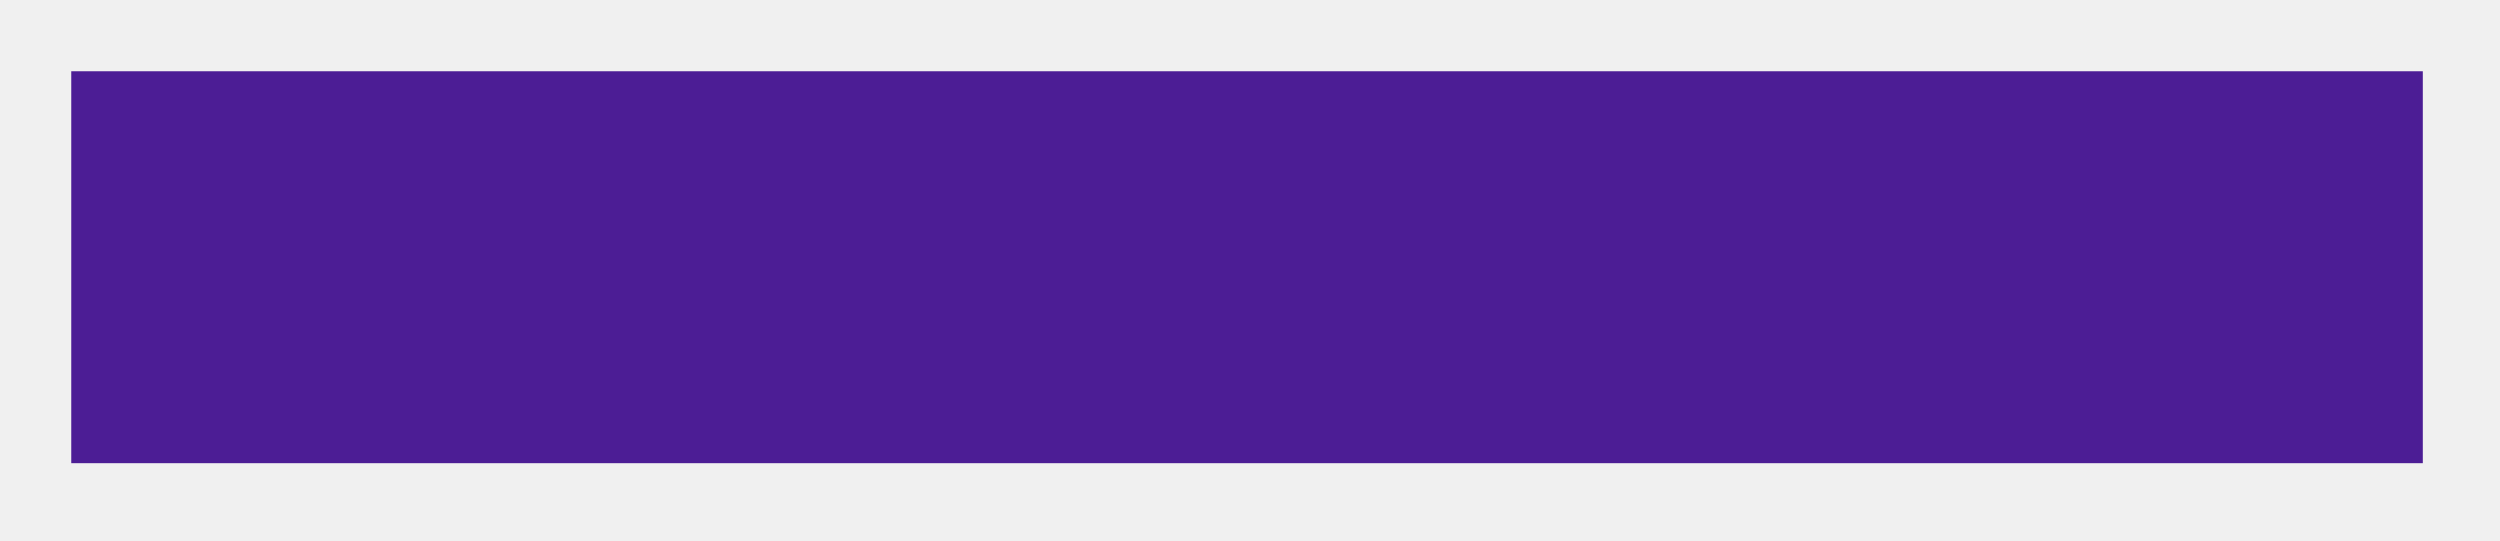
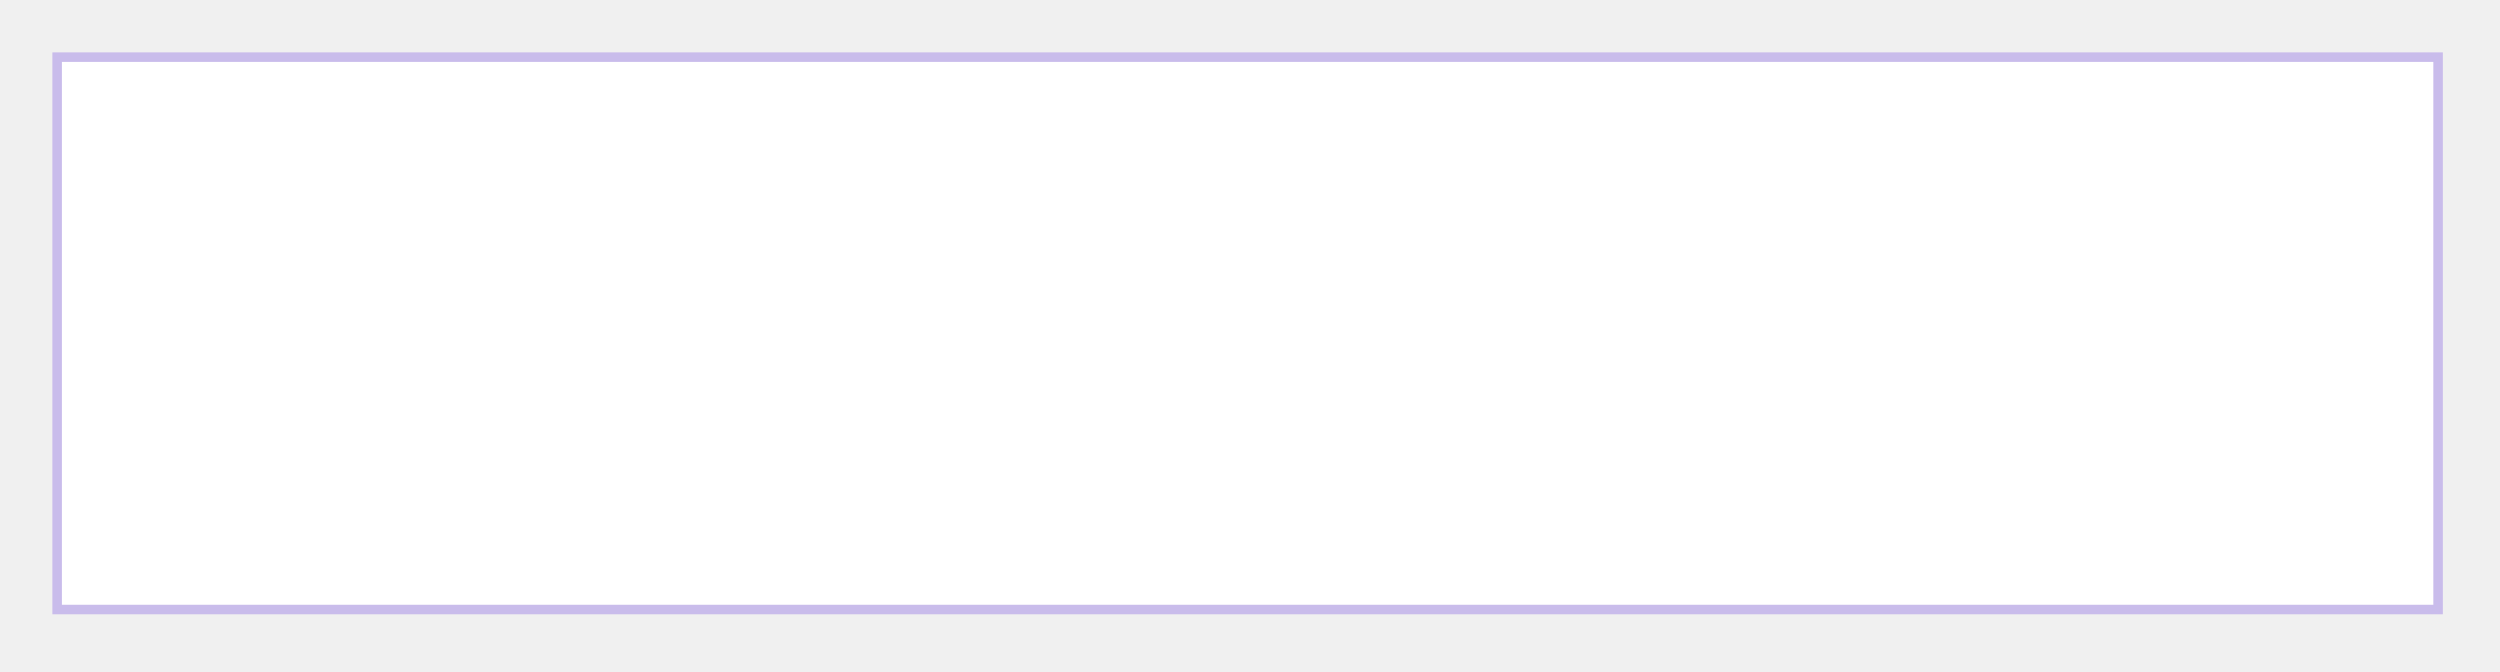
- <svg xmlns="http://www.w3.org/2000/svg" width="421" height="91" viewBox="92 604 421 91">
+ <svg xmlns="http://www.w3.org/2000/svg" width="525" height="141" viewBox="92 530 525 141">
  <defs>
    <marker id="h190834" viewBox="0 0 10 10" refX="8" refY="5" markerWidth="16" markerHeight="16" markerUnits="userSpaceOnUse" orient="auto-start-reverse">
      <path d="M0,0 L10,5 L0,10 z" fill="#190834" />
    </marker>
    <marker id="h4C1D95" viewBox="0 0 10 10" refX="8" refY="5" markerWidth="16" markerHeight="16" markerUnits="userSpaceOnUse" orient="auto-start-reverse">
      <path d="M0,0 L10,5 L0,10 z" fill="#4C1D95" />
    </marker>
    <marker id="h8A7BA8" viewBox="0 0 10 10" refX="8" refY="5" markerWidth="16" markerHeight="16" markerUnits="userSpaceOnUse" orient="auto-start-reverse">
      <path d="M0,0 L10,5 L0,10 z" fill="#8A7BA8" />
    </marker>
    <marker id="hC9BCEB" viewBox="0 0 10 10" refX="8" refY="5" markerWidth="16" markerHeight="16" markerUnits="userSpaceOnUse" orient="auto-start-reverse">
      <path d="M0,0 L10,5 L0,10 z" fill="#C9BCEB" />
    </marker>
  </defs>
-   <rect x="104" y="616" width="396" height="66" fill="#4C1D95" />
+   <rect x="104" y="542" width="500" height="116" fill="#FFFFFF" stroke="#C9BCEB" stroke-width="2" />
</svg>
